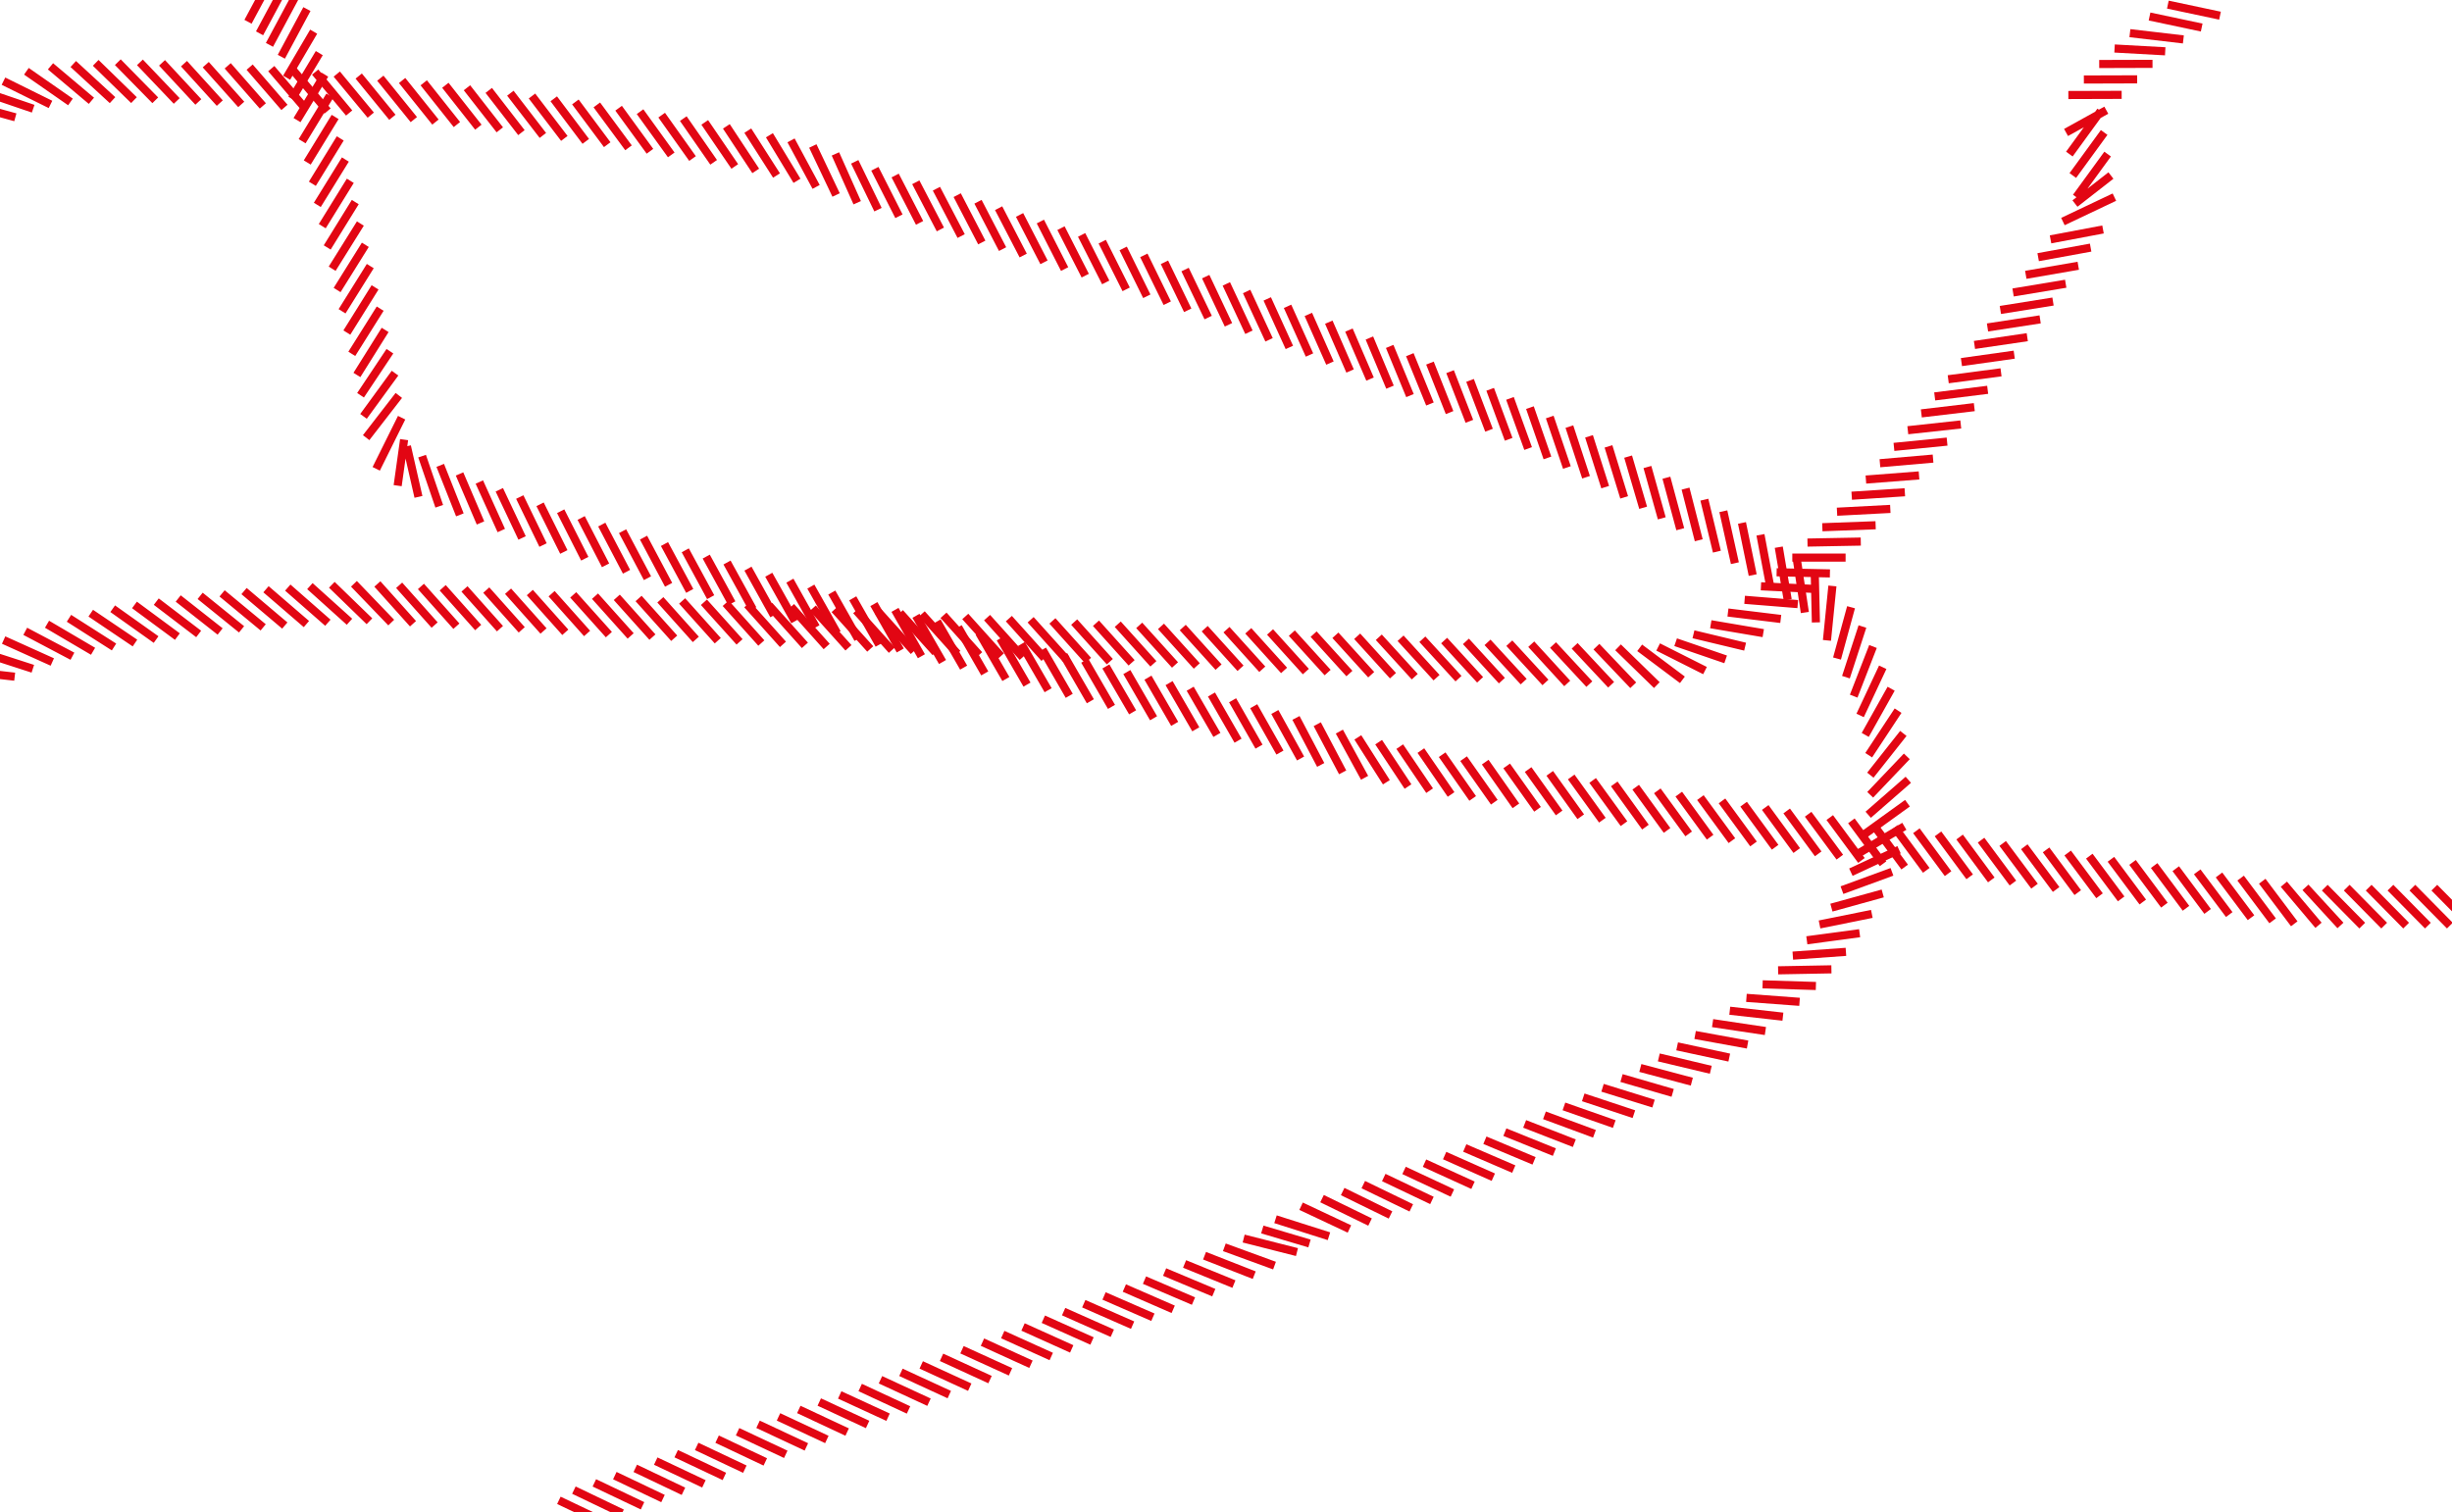
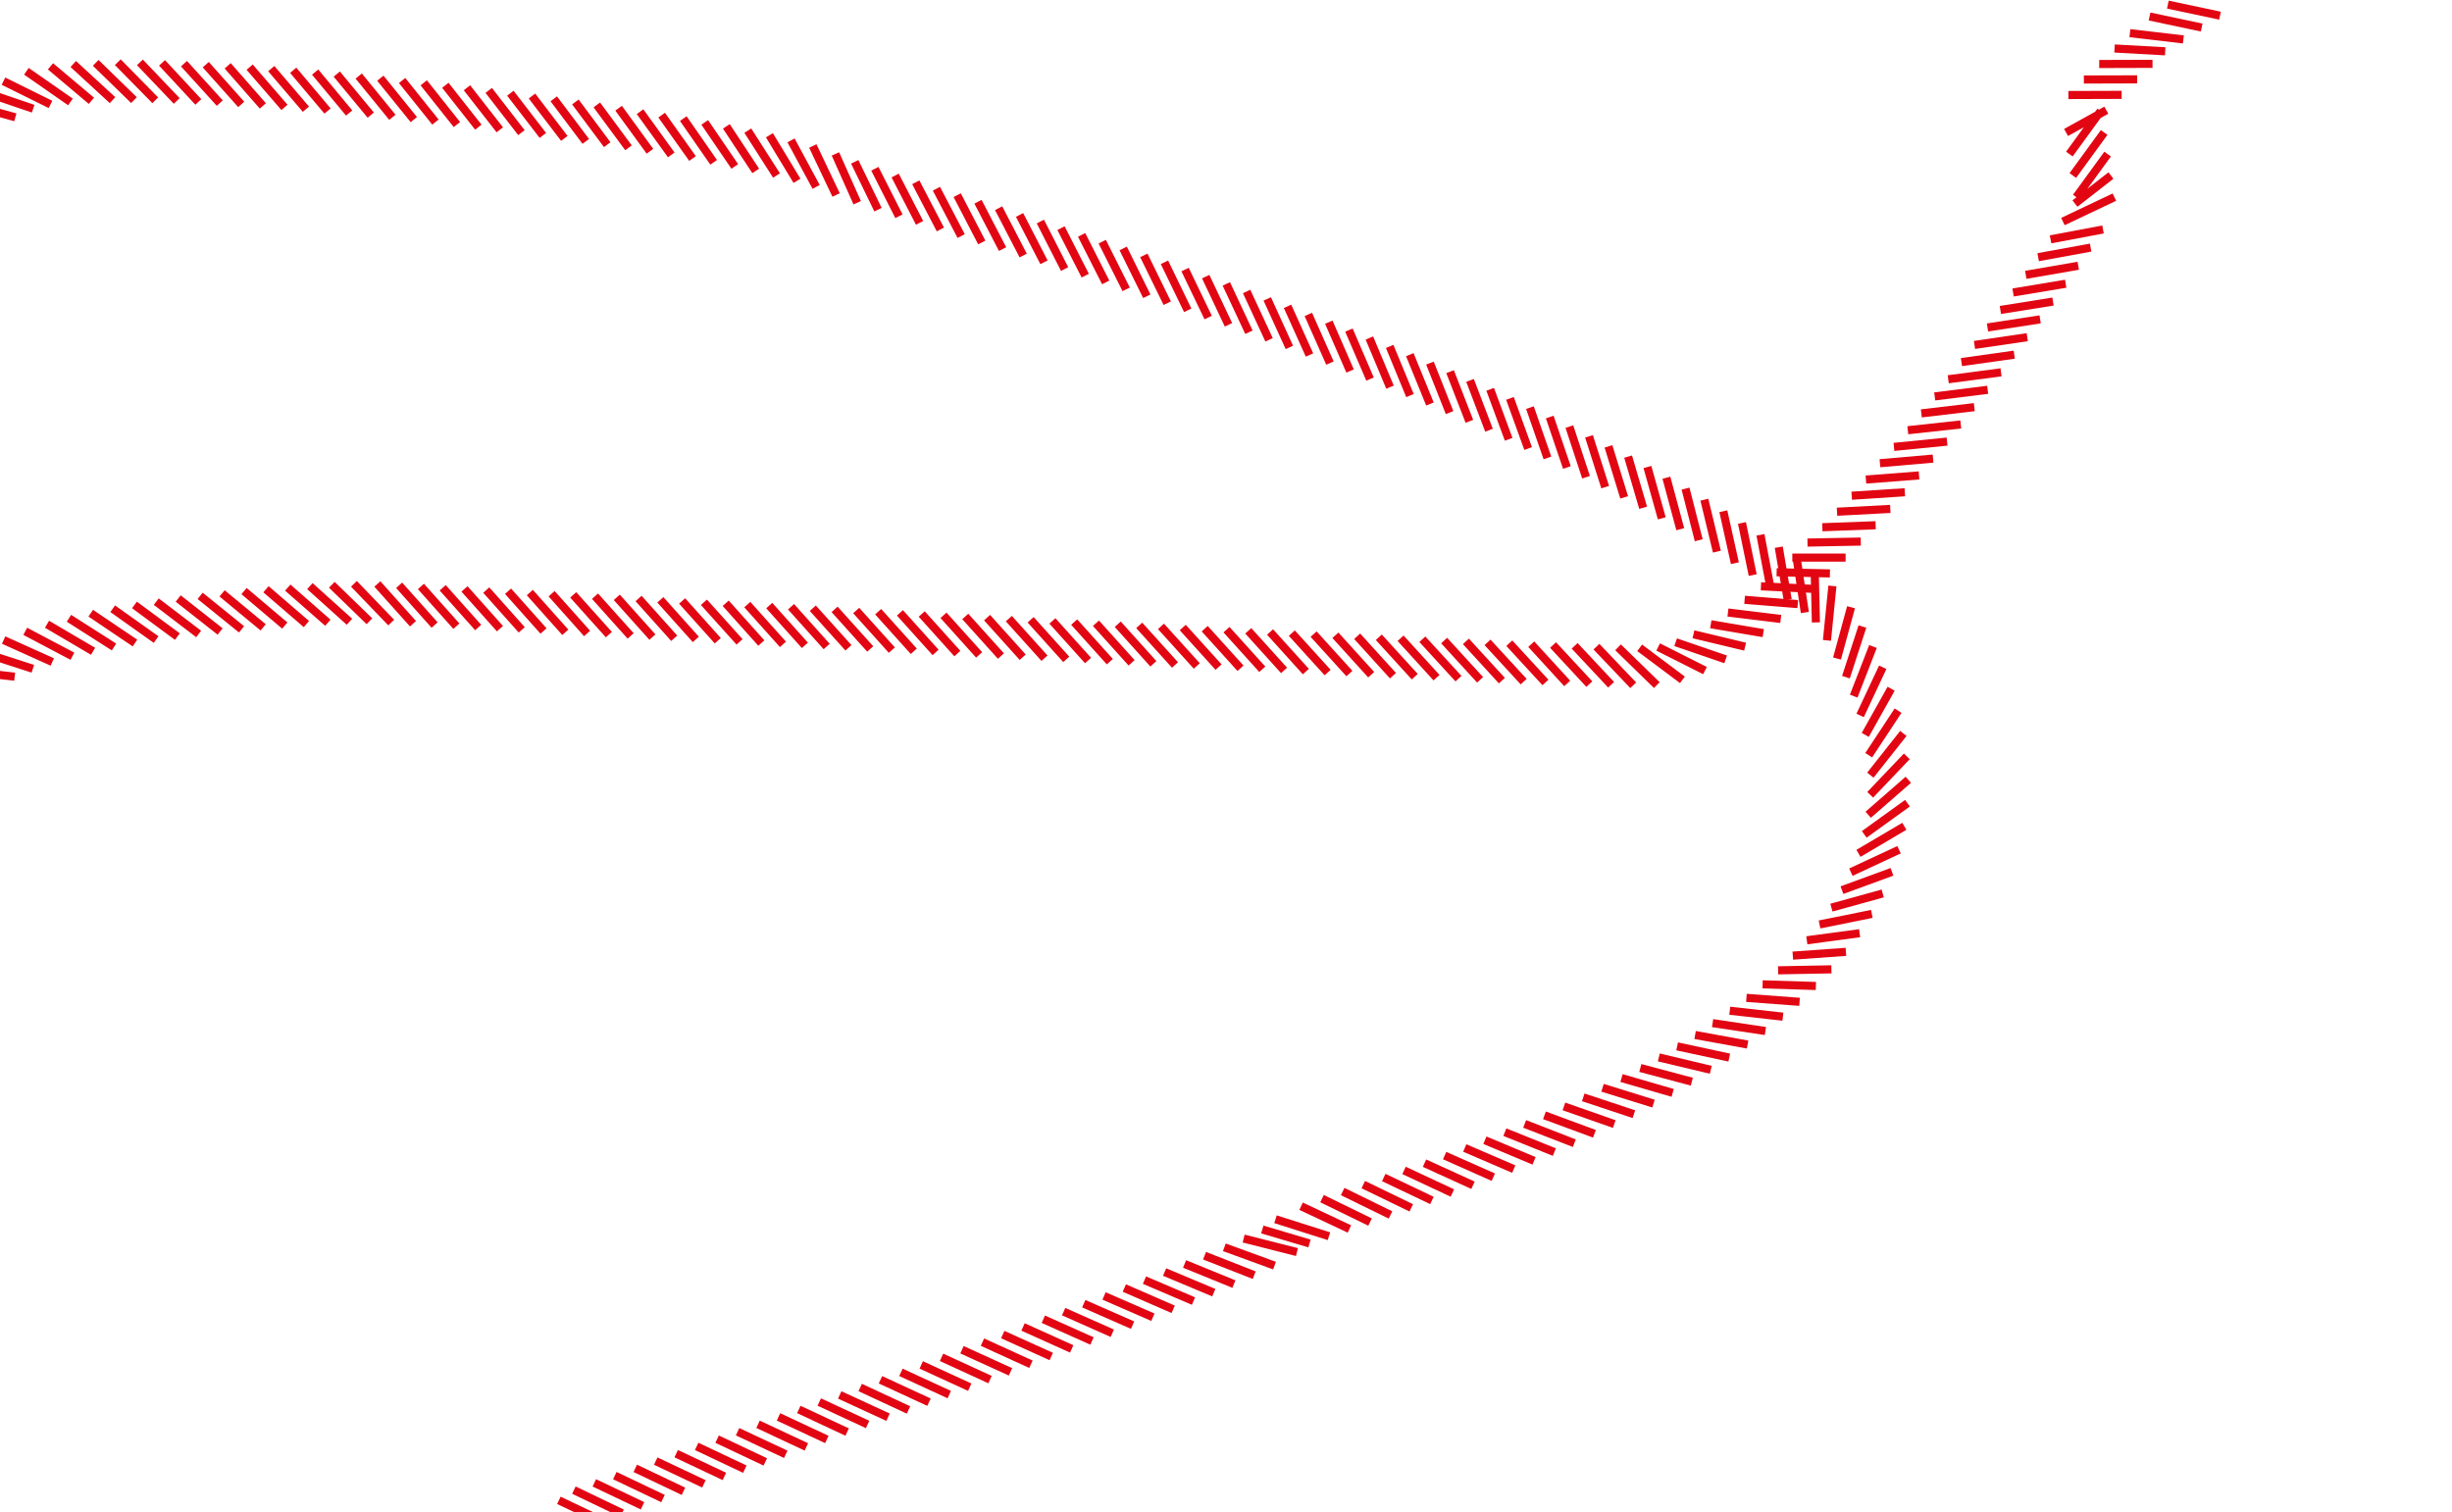
<svg xmlns="http://www.w3.org/2000/svg" xmlns:xlink="http://www.w3.org/1999/xlink" version="1.1" id="Leute" x="0px" y="0px" viewBox="0 0 1486 916" style="enable-background:new 0 0 1486 916;" xml:space="preserve">
  <style type="text/css">
- 	.st0{clip-path:url(#SVGID_2_);}
- 	.st1{fill:none;stroke:#E20613;stroke-width:4.92;}
+ 	.st0{clip-path:url(#SVGID_2_);fill:none;stroke:#E20613;stroke-width:4.92;}
</style>
  <g>
-     <g>
-       <g>
-         <defs>
-           <rect id="SVGID_1_" x="-68" y="-12" width="1567.7" height="939.1" />
-         </defs>
-         <clipPath id="SVGID_2_">
-           <use xlink:href="#SVGID_1_" style="overflow:visible;" />
-         </clipPath>
-         <g class="st0">
-           <path class="st1" d="M-32.6,98.4l-32.5-0.1 M-22.9,90.8l-32.2-3.1 M-12.5,83.7l-31.9-5.2 M-1.9,77.2l-31.5-7 M9.3,71.1      l-31.2-8.6 M20.1,65.9l-30.2-10.3 M30.6,63.3L2.1,49.2 M42.7,61.8L16,43.2 M55.4,61.1L30.6,40.2 M68.2,60.7L44.4,38.8       M81.2,60.7L58,38.1 M94.1,60.8L71.4,37.7 M107.1,61.2L84.8,37.8 M120.2,61.8l-22-23.7 M133.2,62.5l-21.7-23.9 M146.2,63.3      l-21.5-24.1 M159.3,64.2L138,39.9 M172.4,65.1l-21.1-24.4 M185.4,66.2l-21-24.6 M198.5,67.3l-20.8-24.7 M211.6,68.5L191,43.7       M224.7,69.8l-20.6-24.9 M237.8,71.1l-20.4-25 M250.8,72.5l-20.3-25.1 M263.9,74l-20.2-25.2 M276.9,75.5l-20.1-25.3 M289.9,77.1      l-20-25.4 M302.9,78.7L283,53.2 M316,80.4l-19.8-25.6 M329,82.1l-19.7-25.6 M342,83.9l-19.6-25.7 M355,85.7l-19.4-25.8       M368,87.7l-19.3-25.9 M380.9,89.6l-19.2-26 M393.9,91.7l-19-26.1 M406.8,93.9l-18.9-26.2 M419.7,96.1L401,69.8 M432.5,98.4      l-18.4-26.5 M445.3,100.9l-18.2-26.7 M458,103.6l-17.8-27 M470.6,106.4l-17.4-27.2 M483,109.6L466.3,82 M494.6,113.3l-15.2-28.2       M506.7,118.2l-14.1-29.7 M519.5,122.9l-13.2-29.6 M532.1,127.1l-14.1-29 M544.8,131.1l-14.6-28.8 M557.3,135.1l-14.8-28.7       M569.9,139.1L555,110.5 M582.5,143.1l-15-28.7 M595,147l-14.9-28.7 M607.6,151l-14.9-28.7 M620.1,154.9l-14.9-28.7 M632.7,159      l-14.8-28.7 M645.2,163.1l-14.7-28.8 M657.7,167.1L643,138.3 M670.1,171.2l-14.6-28.8 M682.5,175.4L668,146.5 M695,179.6      l-14.3-29 M707.4,183.8l-14.2-29 M719.8,188.1L705.7,159 M732.2,192.5l-14-29.1 M744.5,196.9l-13.8-29.2 M756.9,201.4      l-13.7-29.3 M769.1,206l-13.6-29.3 M781.4,210.6L768,181.2 M793.6,215.2l-13.3-29.5 M806,220.1l-13.1-29.5 M818.2,224.9      l-12.9-29.6 M830.3,229.8l-12.8-29.7 M842.4,234.7l-12.5-29.8 M854.5,239.8L842.2,210 M866.6,244.9L854.4,215 M878.5,250.1      l-11.9-30 M890.5,255.4l-11.7-30.1 M902.4,260.8l-11.5-30.2 M914.3,266.3L903.1,236 M926.1,271.9l-11-30.4 M937.8,277.6      l-10.6-30.5 M949.6,283.4l-10.4-30.6 M961.2,289.3l-10.1-30.7 M972.8,295.3l-9.8-30.8 M984.3,301.5l-9.5-30.9 M995.8,307.8      l-9.1-31 M1007.1,314.2l-8.7-31.1 M1018.3,320.8l-8.4-31.2 M1029.5,327.5l-8-31.3 M1040.5,334.4l-7.6-31.5 M1051.4,341.4      l-7-31.5 M1062.2,348.6l-6.5-31.6 M1072.9,356l-6-31.8 M1083.4,363.5l-5.4-31.8 M1093.8,371.3l-4.8-31.9 M1100.5,377.3      l-0.7-30.1 M1107.2,388.2l3.3-33 M1113.3,399.2l8.5-31.1 M1118.7,410.5l10-30.7 M1123.4,422l11.7-30.1 M1127.3,433.7l13.7-29.2       M1130.4,445.5l15.7-28 M1132.5,457.8l17.8-27 M1133.5,469.9l20-25.3 M1133.4,481.8l22.2-23.3 M1132.2,493.9l24.3-21.2       M1129.8,505.8l26.2-18.9 M1126.3,517.3l27.8-16.4 M1121.7,528.7l29.2-13.6 M1116.3,539.6l30.3-11.1 M1109.9,550.2l31.1-8.6       M1102.7,560.4l31.7-6.4 M1095,570l32-4.3 M1086.5,579.3l32.2-2.3 M1077.6,588.2l32.3-0.6 M1068.2,596.7l32.3,1 M1058.4,604.9      l32.2,2.4 M1048.3,612.7l32.2,3.6 M1037.9,620.2l32,4.8 M1027.3,627.4l31.8,5.8 M1016.4,634.3l31.6,6.8 M1005.3,641l31.5,7.5       M994.1,647.4l31.2,8.3 M982.7,653.5l31,9 M971.2,659.4l30.9,9.6 M959.5,665.2l30.7,10.2 M947.8,670.7l30.5,10.7 M936,676.1      l30.3,11.2 M924,681.3l30.1,11.7 M912,686.3l30,12.1 M899.9,691.2l29.8,12.5 M887.7,695.9l29.7,12.8 M875.5,700.5l29.5,13.1       M863.3,705.1l29.4,13.4 M850.9,709.5l29.3,13.7 M838.6,713.8l29.2,13.9 M826.2,718.1l29.1,14.1 M813.7,722.3l29,14.2       M801.2,726.6l29.1,14.2 M788.5,731.2l29.3,13.8 M773,739.1l32.4,10.3 M765,745.3l28.6,8.5 M753.7,750.8L786,759 M742,756.1      l30.4,11.1 M730,761.2l30.1,11.8 M717.9,766.2l29.9,12.2 M705.8,771.1l29.8,12.5 M693.6,776l29.7,12.7 M681.4,780.8l29.6,12.9       M669.1,785.6l29.6,12.9 M656.8,790.3l29.6,13 M644.6,795.1l29.5,13.1 M632.3,799.7l29.5,13.2 M620,804.4l29.5,13.3 M607.7,809      l29.4,13.3 M595.4,813.6l29.4,13.4 M583,818.2l29.4,13.4 M570.6,822.8l29.4,13.5 M558.3,827.4l29.4,13.5 M546,831.9l29.3,13.5       M533.6,836.4L563,850 M521.3,841.1l29.3,13.6 M508.9,845.6l29.3,13.5 M496.5,849.9l29.3,13.6 M484.1,854.4l29.3,13.7       M471.8,858.9l29.3,13.7 M459.4,863.4l29.3,13.7 M447,867.9l29.2,13.7 M434.6,872.4l29.2,13.8 M422.2,876.8l29.2,13.8       M409.8,881.2L439,895 M397.4,885.7l29.2,13.8 M385,890.1l29.2,13.9 M372.6,894.5l29.2,13.9 M360.2,898.9l29.2,13.9       M347.8,903.3l29.2,14 M338.7,909.5l29.2,13.9" />
-           <path class="st1" d="M170.5,34.4L186,5.5 M173.7,47.1l16.4-27.9 M176.9,59.9l16.6-27.7 M180,72.8l16.8-27.6 M183.1,85.6      L199.9,58 M186.2,98.5l16.9-27.6 M189.3,111.4l16.9-27.5 M192.3,124.2l17-27.5 M195.3,137.1l17-27.5 M198.3,150l17-27.5       M201.3,162.9l17.1-27.4 M204.3,175.8l17.1-27.4 M207.3,188.7l17.1-27.4 M210.2,201.6l17.1-27.4 M213.2,214.5l17.2-27.4       M216.3,227.3l17.1-27.3 M218.5,239.6l17.8-26.7 M220.3,252.4l19.1-26.2 M221.9,265.3l19.8-25.6 M228,284.2l15.4-31 M241,294.4      l3.9-27.9 M253.6,301.2l-7-30.7 M266.2,306.9l-10.4-30.4 M278.7,312.1l-11.9-30 M291.2,317l-12.7-29.7 M303.8,321.6l-13.3-29.4       M316.4,326.1l-13.8-29.2 M329.1,330.4L315,301.3 M341.7,334.6l-14.4-28.9 M354.4,338.7l-14.6-28.8 M367,342.7L352.2,314       M379.7,346.6l-15-28.6 M392.4,350.5L377.3,322 M405.2,354.5L390,325.9 M418,358.2l-15.3-28.4 M430.7,362l-15.4-28.4       M443.5,365.7L428,337.4 M456.2,369.3L440.6,341 M469,373l-15.7-28.3 M481.7,376.6l-15.8-28.2 M494.5,380.2L478.7,352       M507.3,383.8l-15.9-28.2 M520,387.3l-15.9-28.1 M532.8,390.8l-16-28.1 M545.6,394.3l-16-28.1 M558.4,397.8l-16-28.1       M571.2,401.3l-16.1-28 M584,404.7l-16.1-28 M596.8,408.2l-16.1-28 M609.6,411.6l-16.2-28 M622.4,415l-16.2-28 M635.2,418.4      l-16.2-28 M648,421.8l-16.2-28 M660.8,425.1l-16.2-28 M673.6,428.5l-16.2-28 M686.4,431.8L670.2,404 M699.1,435.4l-16.2-28       M711.9,438.8l-16.2-28 M724.7,442.1l-16.2-28 M737.5,445.5l-16.2-28 M750.3,449l-16.1-28 M763,452.6l-16-28.1 M775.7,456.2      l-15.9-28.1 M788.2,459.8l-15.6-28.2 M800.4,463.7l-15-28.5 M813.7,468.2L798.3,439 M827,471.5l-15.3-28 M840.2,474.2L822.9,447       M853.3,476.8l-17.8-26.9 M866.4,479.3l-18.1-26.7 M879.4,481.6L861.1,455 M892.5,484L874,457.5 M905.6,486.3L887,459.9       M918.7,488.5L900.1,462 M931.8,490.6l-18.7-26.3 M944.9,492.8l-18.8-26.3 M958,495.1l-18.8-26.3 M971.1,497.2L952.2,471       M984.2,499.3l-19-26.2 M997.2,501.4l-18.9-26.2 M1010.3,503.4l-19-26.2 M1023.4,505.5l-19-26.1 M1036.4,507.5l-19-26.1       M1049.6,509.6l-19.1-26.1 M1062.7,511.6l-19.1-26.1 M1075.8,513.6l-19.1-26.1 M1088.9,515.6l-19.1-26.1 M1101.9,517.6l-19.1-26       M1115,519.6l-19.2-26 M1128.1,521.6l-19.2-26 M1141.2,523.6l-19.2-26 M1154.3,525.6l-19.2-26 M1167.4,527.6l-19.2-26       M1180.6,529.6l-19.2-26 M1193.7,531.5l-19.2-26 M1206.8,533.4l-19.2-26 M1219.9,535.3l-19.3-26 M1233,537.2l-19.3-25.9       M1246.1,539.2l-19.3-25.9 M1259.2,541.1l-19.2-25.9 M1272.4,543l-19.3-25.9 M1285.5,544.9l-19.3-25.9 M1298.6,546.8l-19.3-25.9       M1311.7,548.7l-19.3-25.9 M1324.8,550.6l-19.3-25.9 M1337.9,552.5l-19.3-25.9 M1351,554.4l-19.4-25.9 M1364.2,556.3l-19.4-25.9       M1377.3,558.2l-19.4-25.9 M1390.4,560l-19.4-25.8 M1405.1,560.9l-21-24.9 M1418.4,561l-21.2-23.1 M1431.6,561.1l-22.7-23       M1444.9,561.1l-22.7-23 M1458.2,561.1l-22.7-23 M1471.4,561.1l-22.7-23 M1484.7,561.1l-22.7-23 M1498,561.1l-22.7-23       M163.3,27.2l15.5-28.9 M157.3,20.2l15.5-28.9 M150.3,13.2l15.5-28.9" />
-           <path class="st1" d="M8.9,410.2l-32.2-3.7 M19.9,405.4l-30.9-10 M31.7,401.3L2.2,388 M43.9,397.8l-28.6-15.1 M56.4,394.8      l-27.9-16.4 M69.1,392.2l-27.3-17.4 M81.8,389.8L55,371.7 M94.6,387.7L68.3,369 M107.5,385.9l-26-19.2 M120.4,384.3l-25.7-19.6       M133.4,382.8l-25.4-20 M146.4,381.5l-25.1-20.3 M159.5,380.3l-24.9-20.6 M172.6,379.2l-24.7-20.9 M185.7,378.3l-24.5-21.1       M198.7,377.5l-24.3-21.3 M211.8,376.9l-24-21.6 M223.9,376.6l-22.8-22.1 M237.1,377.4l-22.6-23.5 M250.3,378.1L228.7,354       M263.4,378.9l-21.5-24.1 M276.6,379.6l-21.5-24.1 M289.8,380.4l-21.5-24.1 M303,381.1L281.5,357 M316.2,381.8l-21.5-24.1       M329.4,382.5l-21.5-24.1 M342.6,383.3l-21.5-24.1 M355.8,384l-21.5-24.1 M369,384.7l-21.6-24.1 M382.2,385.5l-21.6-24.1       M395.4,386.2l-21.6-24.1 M408.6,386.9L387,362.8 M421.7,387.6l-21.5-24 M435,388.4l-21.6-24.1 M448.2,389.1l-21.6-24       M461.4,389.8l-21.6-24.1 M474.5,390.6l-21.6-24.1 M487.8,391.2l-21.6-24.1 M501,391.9l-21.6-24.1 M514.2,392.7l-21.6-24       M527.4,393.4l-21.6-24 M540.5,394.1l-21.6-24 M553.8,394.8l-21.6-24 M567,395.5l-21.6-24 M580.2,396.2l-21.6-24 M593.4,397      l-21.6-24 M606.6,397.7l-21.6-24 M619.8,398.4l-21.6-24 M633,399l-21.6-24 M646.2,399.7l-21.6-24 M659.4,400.4l-21.6-24       M672.6,401.1l-21.6-24 M685.8,401.8l-21.6-24 M699,402.4l-21.6-24 M712.1,403.1l-21.7-24 M725.3,403.7l-21.7-24 M738.5,404.4      l-21.7-24 M751.8,405.1l-21.7-24 M765,405.7l-21.7-24 M778.2,406.4l-21.7-24 M791.4,407.1l-21.7-24 M804.6,407.7l-21.7-23.9       M817.8,408.3l-21.7-23.9 M831,409l-21.7-23.9 M844.2,409.6l-21.7-23.9 M857.4,410.2l-21.8-23.9 M870.6,410.8l-21.8-23.9       M883.9,411.4L862,387.5 M897,412.1l-21.8-23.8 M910.2,412.6l-21.8-23.8 M923.4,413.2l-21.9-23.8 M936.6,413.7l-21.9-23.8       M949.8,414.3L928,390.5 M963.2,414.7l-22-23.7 M976.4,415.1l-22.1-23.6 M989.8,415.4L967.5,392 M1004.1,415.3l-23.5-22.9       M1019.6,412.1l-25.9-19.4 M1033.3,406.5l-28.4-14.3 M1045.8,399.7l-30.3-10.4 M1057.6,392l-31.3-7.5 M1068.6,383.8l-31.8-5.4       M1079.2,375.2l-32-3.9 M1089.5,366.2l-32.2-2.6 M1099.4,357l-32.2-1.6 M1109,347.6l-32.3-0.7 M1118.5,338h-32.3 M1127.7,328.3      l-32.3,0.6 M1136.7,318.4l-32.3,1.2 M1145.6,308.5l-32.3,1.7 M1154.4,298.4l-32.2,2.1 M1163,288.2l-32.2,2.5 M1171.5,278      l-32.2,2.8 M1180,267.7l-32.2,3.2 M1188.3,257.3l-32.1,3.5 M1196.5,246.8l-32.1,3.8 M1204.6,236.3l-32.1,4 M1212.7,225.7      l-32,4.2 M1220.7,215l-32,4.5 M1228.6,204.4l-32,4.7 M1236.4,193.6l-31.9,4.9 M1244.2,182.8l-31.9,5.1 M1251.9,172l-31.9,5.3       M1259.5,161.1l-31.8,5.5 M1267,150.1l-31.8,5.8 M1274.5,139.1l-31.8,6 M1281.4,119.5l-31.2,14.8 M1279.3,106.4l-21.8,17       M1277.3,93.4l-19,26.1 M1275.2,80.3l-19,26.1 M1273.1,67.3l-19,26.1 M1276.5,66.8l-24.4,13.5 M1285.8,57.5l-32.3,0.1       M1295.2,48.1l-32.3,0.1 M1304.5,38.7l-32.3,0.1 M1312.2,31.1l-30.7-1.7 M1323.2,23.9l-32.4-3.8 M1334.3,16.7l-31.6-6.7       M1345.4,9.5l-31.6-6.7" />
-         </g>
-       </g>
-     </g>
+     <defs>
+       <rect id="SVGID_1_" x="-68" y="-12" width="1567.7" height="939.1" />
+     </defs>
+     <clipPath id="SVGID_2_">
+       <use xlink:href="#SVGID_1_" style="overflow:visible;" />
+     </clipPath>
+     <path class="st0" d="M-32.6,98.4l-32.5-0.1 M-22.9,90.8l-32.2-3.1 M-12.5,83.7l-31.9-5.2 M-1.9,77.2l-31.5-7 M9.3,71.1l-31.2-8.6    M20.1,65.9l-30.2-10.3 M30.6,63.3L2.1,49.2 M42.7,61.8L16,43.2 M55.4,61.1L30.6,40.2 M68.2,60.7L44.4,38.8 M81.2,60.7L58,38.1    M94.1,60.8L71.4,37.7 M107.1,61.2L84.8,37.8 M120.2,61.8l-22-23.7 M133.2,62.5l-21.7-23.9 M146.2,63.3l-21.5-24.1 M159.3,64.2   L138,39.9 M172.4,65.1l-21.1-24.4 M185.4,66.2l-21-24.6 M198.5,67.3l-20.8-24.7 M211.6,68.5L191,43.7 M224.7,69.8l-20.6-24.9    M237.8,71.1l-20.4-25 M250.8,72.5l-20.3-25.1 M263.9,74l-20.2-25.2 M276.9,75.5l-20.1-25.3 M289.9,77.1l-20-25.4 M302.9,78.7   L283,53.2 M316,80.4l-19.8-25.6 M329,82.1l-19.7-25.6 M342,83.9l-19.6-25.7 M355,85.7l-19.4-25.8 M368,87.7l-19.3-25.9 M380.9,89.6   l-19.2-26 M393.9,91.7l-19-26.1 M406.8,93.9l-18.9-26.2 M419.7,96.1L401,69.8 M432.5,98.4l-18.4-26.5 M445.3,100.9l-18.2-26.7    M458,103.6l-17.8-27 M470.6,106.4l-17.4-27.2 M483,109.6L466.3,82 M494.6,113.3l-15.2-28.2 M506.7,118.2l-14.1-29.7 M519.5,122.9   l-13.2-29.6 M532.1,127.1l-14.1-29 M544.8,131.1l-14.6-28.8 M557.3,135.1l-14.8-28.7 M569.9,139.1L555,110.5 M582.5,143.1l-15-28.7    M595,147l-14.9-28.7 M607.6,151l-14.9-28.7 M620.1,154.9l-14.9-28.7 M632.7,159l-14.8-28.7 M645.2,163.1l-14.7-28.8 M657.7,167.1   L643,138.3 M670.1,171.2l-14.6-28.8 M682.5,175.4L668,146.5 M695,179.6l-14.3-29 M707.4,183.8l-14.2-29 M719.8,188.1L705.7,159    M732.2,192.5l-14-29.1 M744.5,196.9l-13.8-29.2 M756.9,201.4l-13.7-29.3 M769.1,206l-13.6-29.3 M781.4,210.6L768,181.2    M793.6,215.2l-13.3-29.5 M806,220.1l-13.1-29.5 M818.2,224.9l-12.9-29.6 M830.3,229.8l-12.8-29.7 M842.4,234.7l-12.5-29.8    M854.5,239.8L842.2,210 M866.6,244.9L854.4,215 M878.5,250.1l-11.9-30 M890.5,255.4l-11.7-30.1 M902.4,260.8l-11.5-30.2    M914.3,266.3L903.1,236 M926.1,271.9l-11-30.4 M937.8,277.6l-10.6-30.5 M949.6,283.4l-10.4-30.6 M961.2,289.3l-10.1-30.7    M972.8,295.3l-9.8-30.8 M984.3,301.5l-9.5-30.9 M995.8,307.8l-9.1-31 M1007.1,314.2l-8.7-31.1 M1018.3,320.8l-8.4-31.2    M1029.5,327.5l-8-31.3 M1040.5,334.4l-7.6-31.5 M1051.4,341.4l-7-31.5 M1062.2,348.6l-6.5-31.6 M1072.9,356l-6-31.8 M1083.4,363.5   l-5.4-31.8 M1093.8,371.3l-4.8-31.9 M1100.5,377.3l-0.7-30.1 M1107.2,388.2l3.3-33 M1113.3,399.2l8.5-31.1 M1118.7,410.5l10-30.7    M1123.4,422l11.7-30.1 M1127.3,433.7l13.7-29.2 M1130.4,445.5l15.7-28 M1132.5,457.8l17.8-27 M1133.5,469.9l20-25.3 M1133.4,481.8   l22.2-23.3 M1132.2,493.9l24.3-21.2 M1129.8,505.8l26.2-18.9 M1126.3,517.3l27.8-16.4 M1121.7,528.7l29.2-13.6 M1116.3,539.6   l30.3-11.1 M1109.9,550.2l31.1-8.6 M1102.7,560.4l31.7-6.4 M1095,570l32-4.3 M1086.5,579.3l32.2-2.3 M1077.6,588.2l32.3-0.6    M1068.2,596.7l32.3,1 M1058.4,604.9l32.2,2.4 M1048.3,612.7l32.2,3.6 M1037.9,620.2l32,4.8 M1027.3,627.4l31.8,5.8 M1016.4,634.3   l31.6,6.8 M1005.3,641l31.5,7.5 M994.1,647.4l31.2,8.3 M982.7,653.5l31,9 M971.2,659.4l30.9,9.6 M959.5,665.2l30.7,10.2    M947.8,670.7l30.5,10.7 M936,676.1l30.3,11.2 M924,681.3l30.1,11.7 M912,686.3l30,12.1 M899.9,691.2l29.8,12.5 M887.7,695.9   l29.7,12.8 M875.5,700.5l29.5,13.1 M863.3,705.1l29.4,13.4 M850.9,709.5l29.3,13.7 M838.6,713.8l29.2,13.9 M826.2,718.1l29.1,14.1    M813.7,722.3l29,14.2 M801.2,726.6l29.1,14.2 M788.5,731.2l29.3,13.8 M773,739.1l32.4,10.3 M765,745.3l28.6,8.5 M753.7,750.8   L786,759 M742,756.1l30.4,11.1 M730,761.2l30.1,11.8 M717.9,766.2l29.9,12.2 M705.8,771.1l29.8,12.5 M693.6,776l29.7,12.7    M681.4,780.8l29.6,12.9 M669.1,785.6l29.6,12.9 M656.8,790.3l29.6,13 M644.6,795.1l29.5,13.1 M632.3,799.7l29.5,13.2 M620,804.4   l29.5,13.3 M607.7,809l29.4,13.3 M595.4,813.6l29.4,13.4 M583,818.2l29.4,13.4 M570.6,822.8l29.4,13.5 M558.3,827.4l29.4,13.5    M546,831.9l29.3,13.5 M533.6,836.4L563,850 M521.3,841.1l29.3,13.6 M508.9,845.6l29.3,13.5 M496.5,849.9l29.3,13.6 M484.1,854.4   l29.3,13.7 M471.8,858.9l29.3,13.7 M459.4,863.4l29.3,13.7 M447,867.9l29.2,13.7 M434.6,872.4l29.2,13.8 M422.2,876.8l29.2,13.8    M409.8,881.2L439,895 M397.4,885.7l29.2,13.8 M385,890.1l29.2,13.9 M372.6,894.5l29.2,13.9 M360.2,898.9l29.2,13.9 M347.8,903.3   l29.2,14 M338.7,909.5l29.2,13.9" />
+     <path class="st0" d="M8.9,410.2l-32.2-3.7 M19.9,405.4l-30.9-10 M31.7,401.3L2.2,388 M43.9,397.8l-28.6-15.1 M56.4,394.8   l-27.9-16.4 M69.1,392.2l-27.3-17.4 M81.8,389.8L55,371.7 M94.6,387.7L68.3,369 M107.5,385.9l-26-19.2 M120.4,384.3l-25.7-19.6    M133.4,382.8l-25.4-20 M146.4,381.5l-25.1-20.3 M159.5,380.3l-24.9-20.6 M172.6,379.2l-24.7-20.9 M185.7,378.3l-24.5-21.1    M198.7,377.5l-24.3-21.3 M211.8,376.9l-24-21.6 M223.9,376.6l-22.8-22.1 M237.1,377.4l-22.6-23.5 M250.3,378.1L228.7,354    M263.4,378.9l-21.5-24.1 M276.6,379.6l-21.5-24.1 M289.8,380.4l-21.5-24.1 M303,381.1L281.5,357 M316.2,381.8l-21.5-24.1    M329.4,382.5l-21.5-24.1 M342.6,383.3l-21.5-24.1 M355.8,384l-21.5-24.1 M369,384.7l-21.6-24.1 M382.2,385.5l-21.6-24.1    M395.4,386.2l-21.6-24.1 M408.6,386.9L387,362.8 M421.7,387.6l-21.5-24 M435,388.4l-21.6-24.1 M448.2,389.1l-21.6-24 M461.4,389.8   l-21.6-24.1 M474.5,390.6l-21.6-24.1 M487.8,391.2l-21.6-24.1 M501,391.9l-21.6-24.1 M514.2,392.7l-21.6-24 M527.4,393.4l-21.6-24    M540.5,394.1l-21.6-24 M553.8,394.8l-21.6-24 M567,395.5l-21.6-24 M580.2,396.2l-21.6-24 M593.4,397l-21.6-24 M606.6,397.7   l-21.6-24 M619.8,398.4l-21.6-24 M633,399l-21.6-24 M646.2,399.7l-21.6-24 M659.4,400.4l-21.6-24 M672.6,401.1l-21.6-24    M685.8,401.8l-21.6-24 M699,402.4l-21.6-24 M712.1,403.1l-21.7-24 M725.3,403.7l-21.7-24 M738.5,404.4l-21.7-24 M751.8,405.1   l-21.7-24 M765,405.7l-21.7-24 M778.2,406.4l-21.7-24 M791.4,407.1l-21.7-24 M804.6,407.7l-21.7-23.9 M817.8,408.3l-21.7-23.9    M831,409l-21.7-23.9 M844.2,409.6l-21.7-23.9 M857.4,410.2l-21.8-23.9 M870.6,410.8l-21.8-23.9 M883.9,411.4L862,387.5 M897,412.1   l-21.8-23.8 M910.2,412.6l-21.8-23.8 M923.4,413.2l-21.9-23.8 M936.6,413.7l-21.9-23.8 M949.8,414.3L928,390.5 M963.2,414.7   l-22-23.7 M976.4,415.1l-22.1-23.6 M989.8,415.4L967.5,392 M1004.1,415.3l-23.5-22.9 M1019.6,412.1l-25.9-19.4 M1033.3,406.5   l-28.4-14.3 M1045.8,399.7l-30.3-10.4 M1057.6,392l-31.3-7.5 M1068.6,383.8l-31.8-5.4 M1079.2,375.2l-32-3.9 M1089.5,366.2   l-32.2-2.6 M1099.4,357l-32.2-1.6 M1109,347.6l-32.3-0.7 M1118.5,338h-32.3 M1127.7,328.3l-32.3,0.6 M1136.7,318.4l-32.3,1.2    M1145.6,308.5l-32.3,1.7 M1154.4,298.4l-32.2,2.1 M1163,288.2l-32.2,2.5 M1171.5,278l-32.2,2.8 M1180,267.7l-32.2,3.2    M1188.3,257.3l-32.1,3.5 M1196.5,246.8l-32.1,3.8 M1204.6,236.3l-32.1,4 M1212.7,225.7l-32,4.2 M1220.7,215l-32,4.5 M1228.6,204.4   l-32,4.7 M1236.4,193.6l-31.9,4.9 M1244.2,182.8l-31.9,5.1 M1251.9,172l-31.9,5.3 M1259.5,161.1l-31.8,5.5 M1267,150.1l-31.8,5.8    M1274.5,139.1l-31.8,6 M1281.4,119.5l-31.2,14.8 M1279.3,106.4l-21.8,17 M1277.3,93.4l-19,26.1 M1275.2,80.3l-19,26.1    M1273.1,67.3l-19,26.1 M1276.5,66.8l-24.4,13.5 M1285.8,57.5l-32.3,0.1 M1295.2,48.1l-32.3,0.1 M1304.5,38.7l-32.3,0.1    M1312.2,31.1l-30.7-1.7 M1323.2,23.9l-32.4-3.8 M1334.3,16.7l-31.6-6.7 M1345.4,9.5l-31.6-6.7" />
  </g>
</svg>
